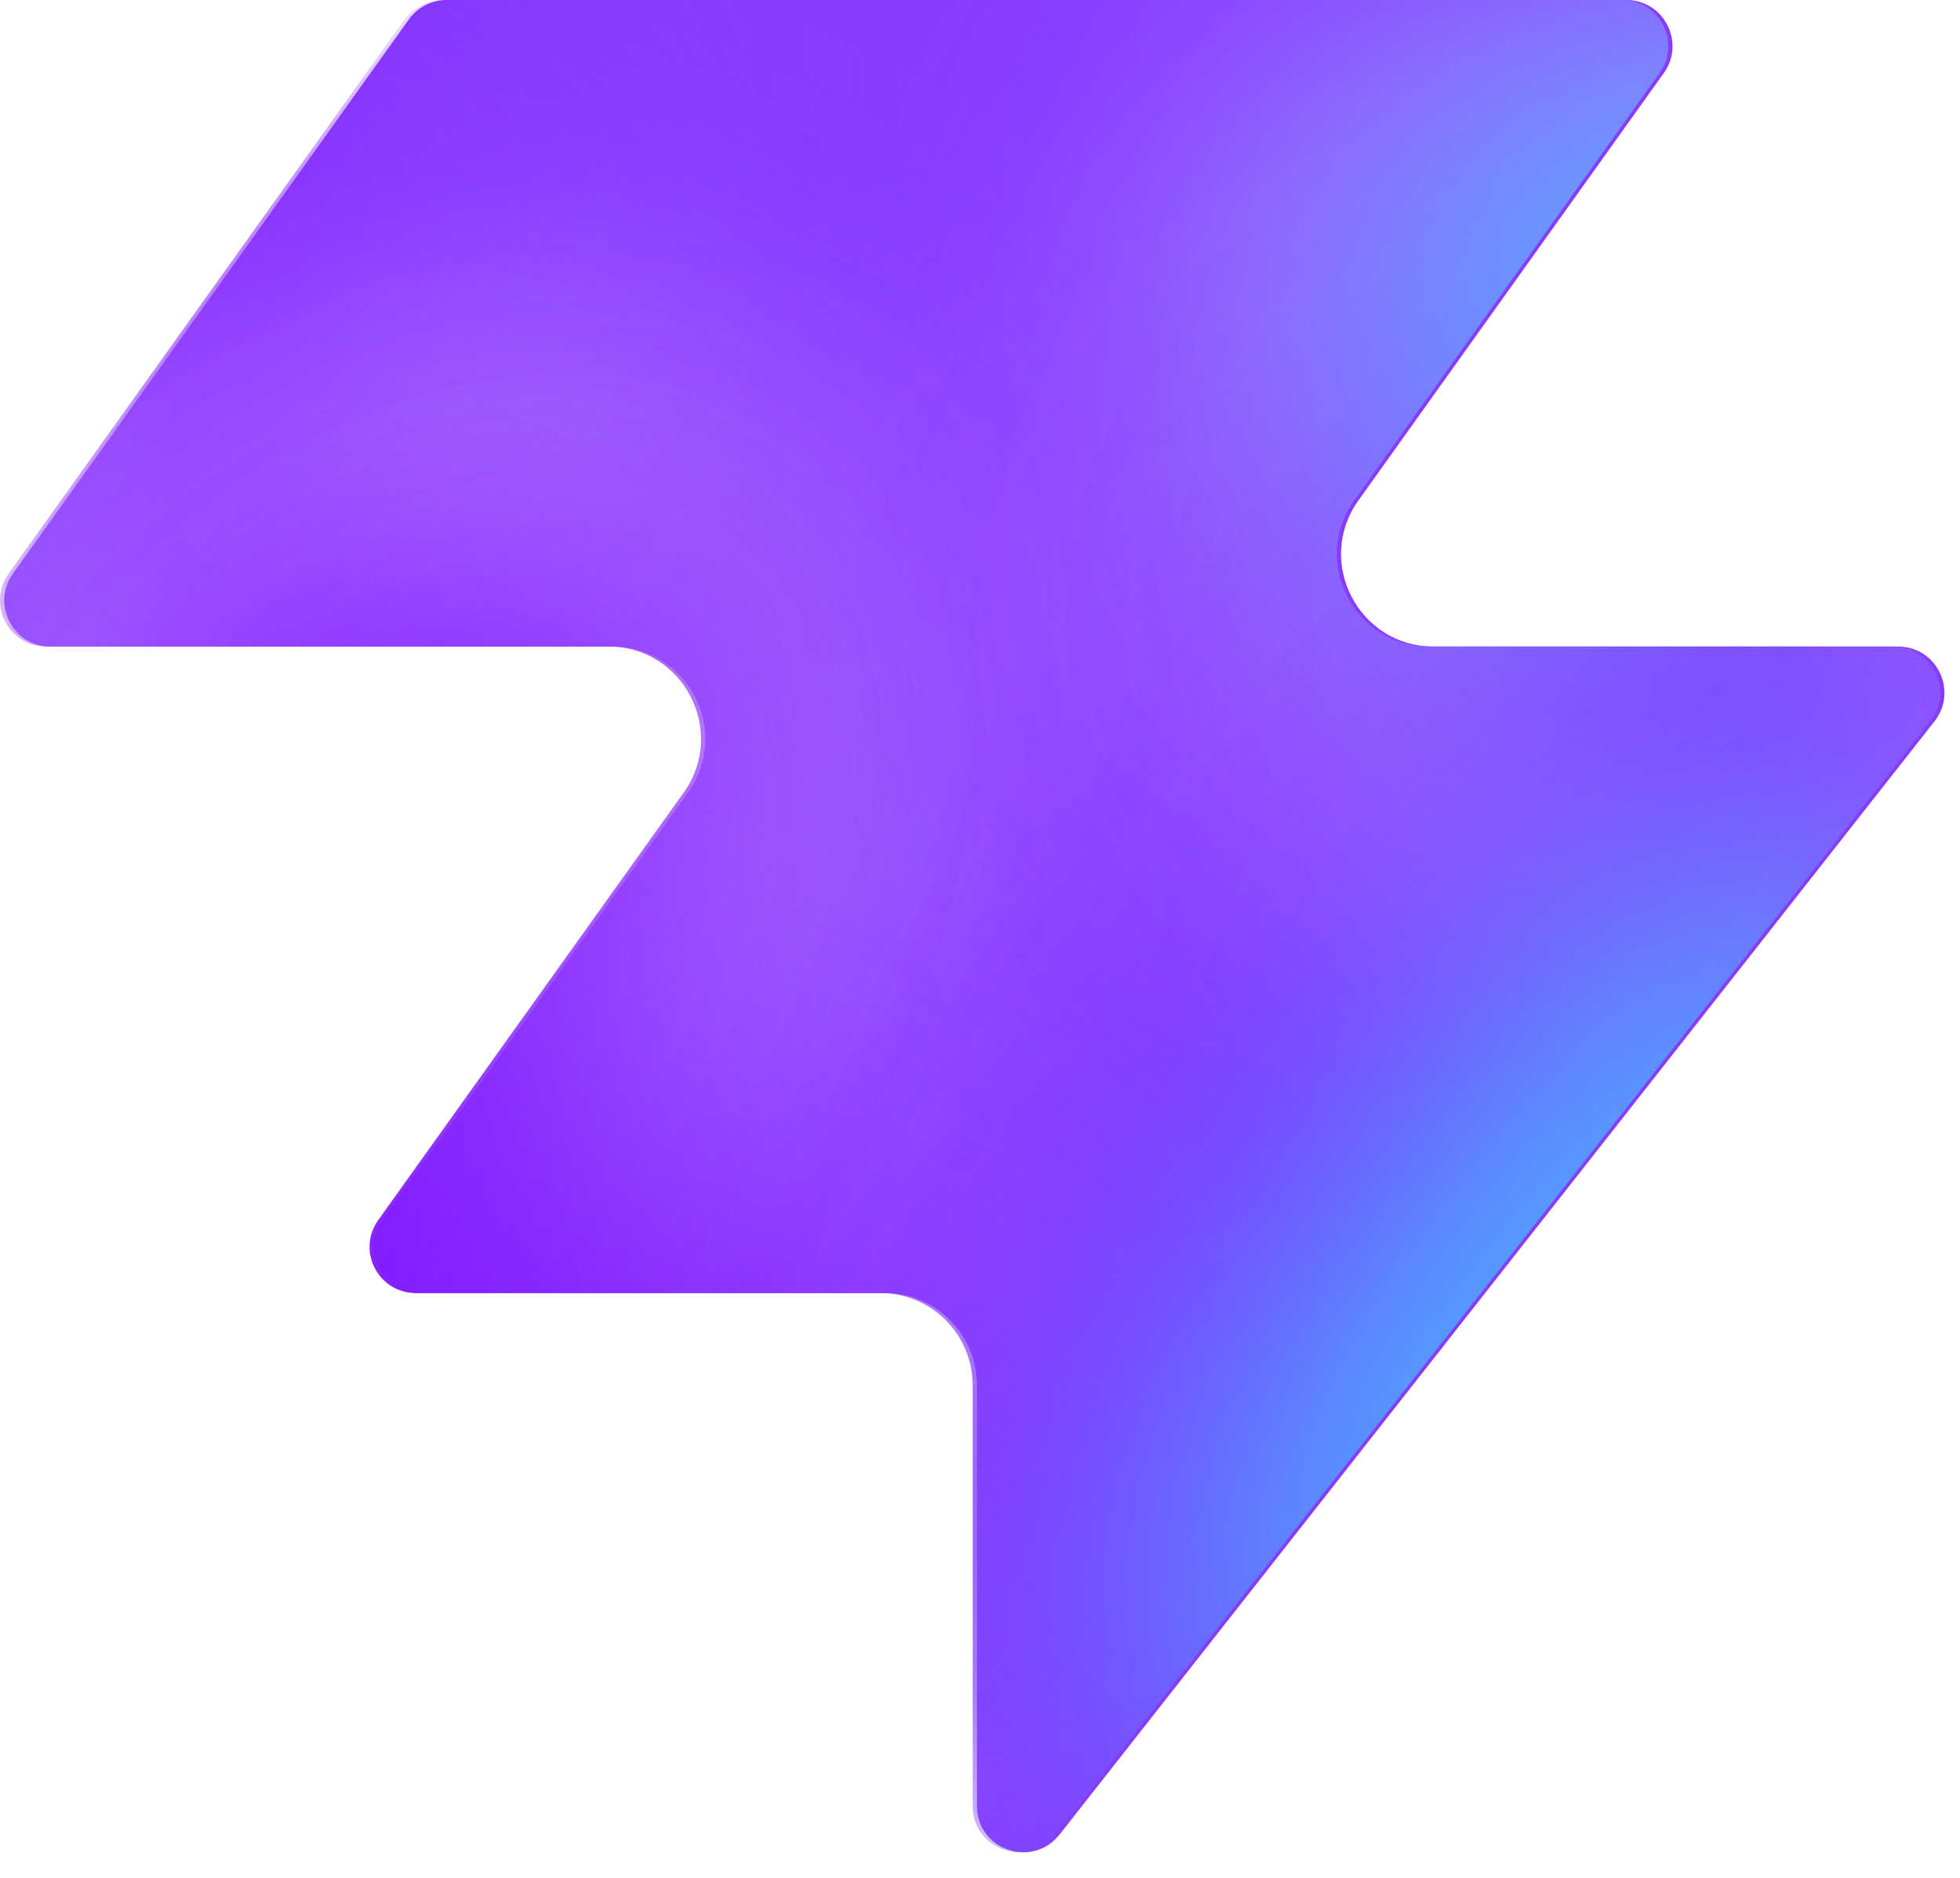
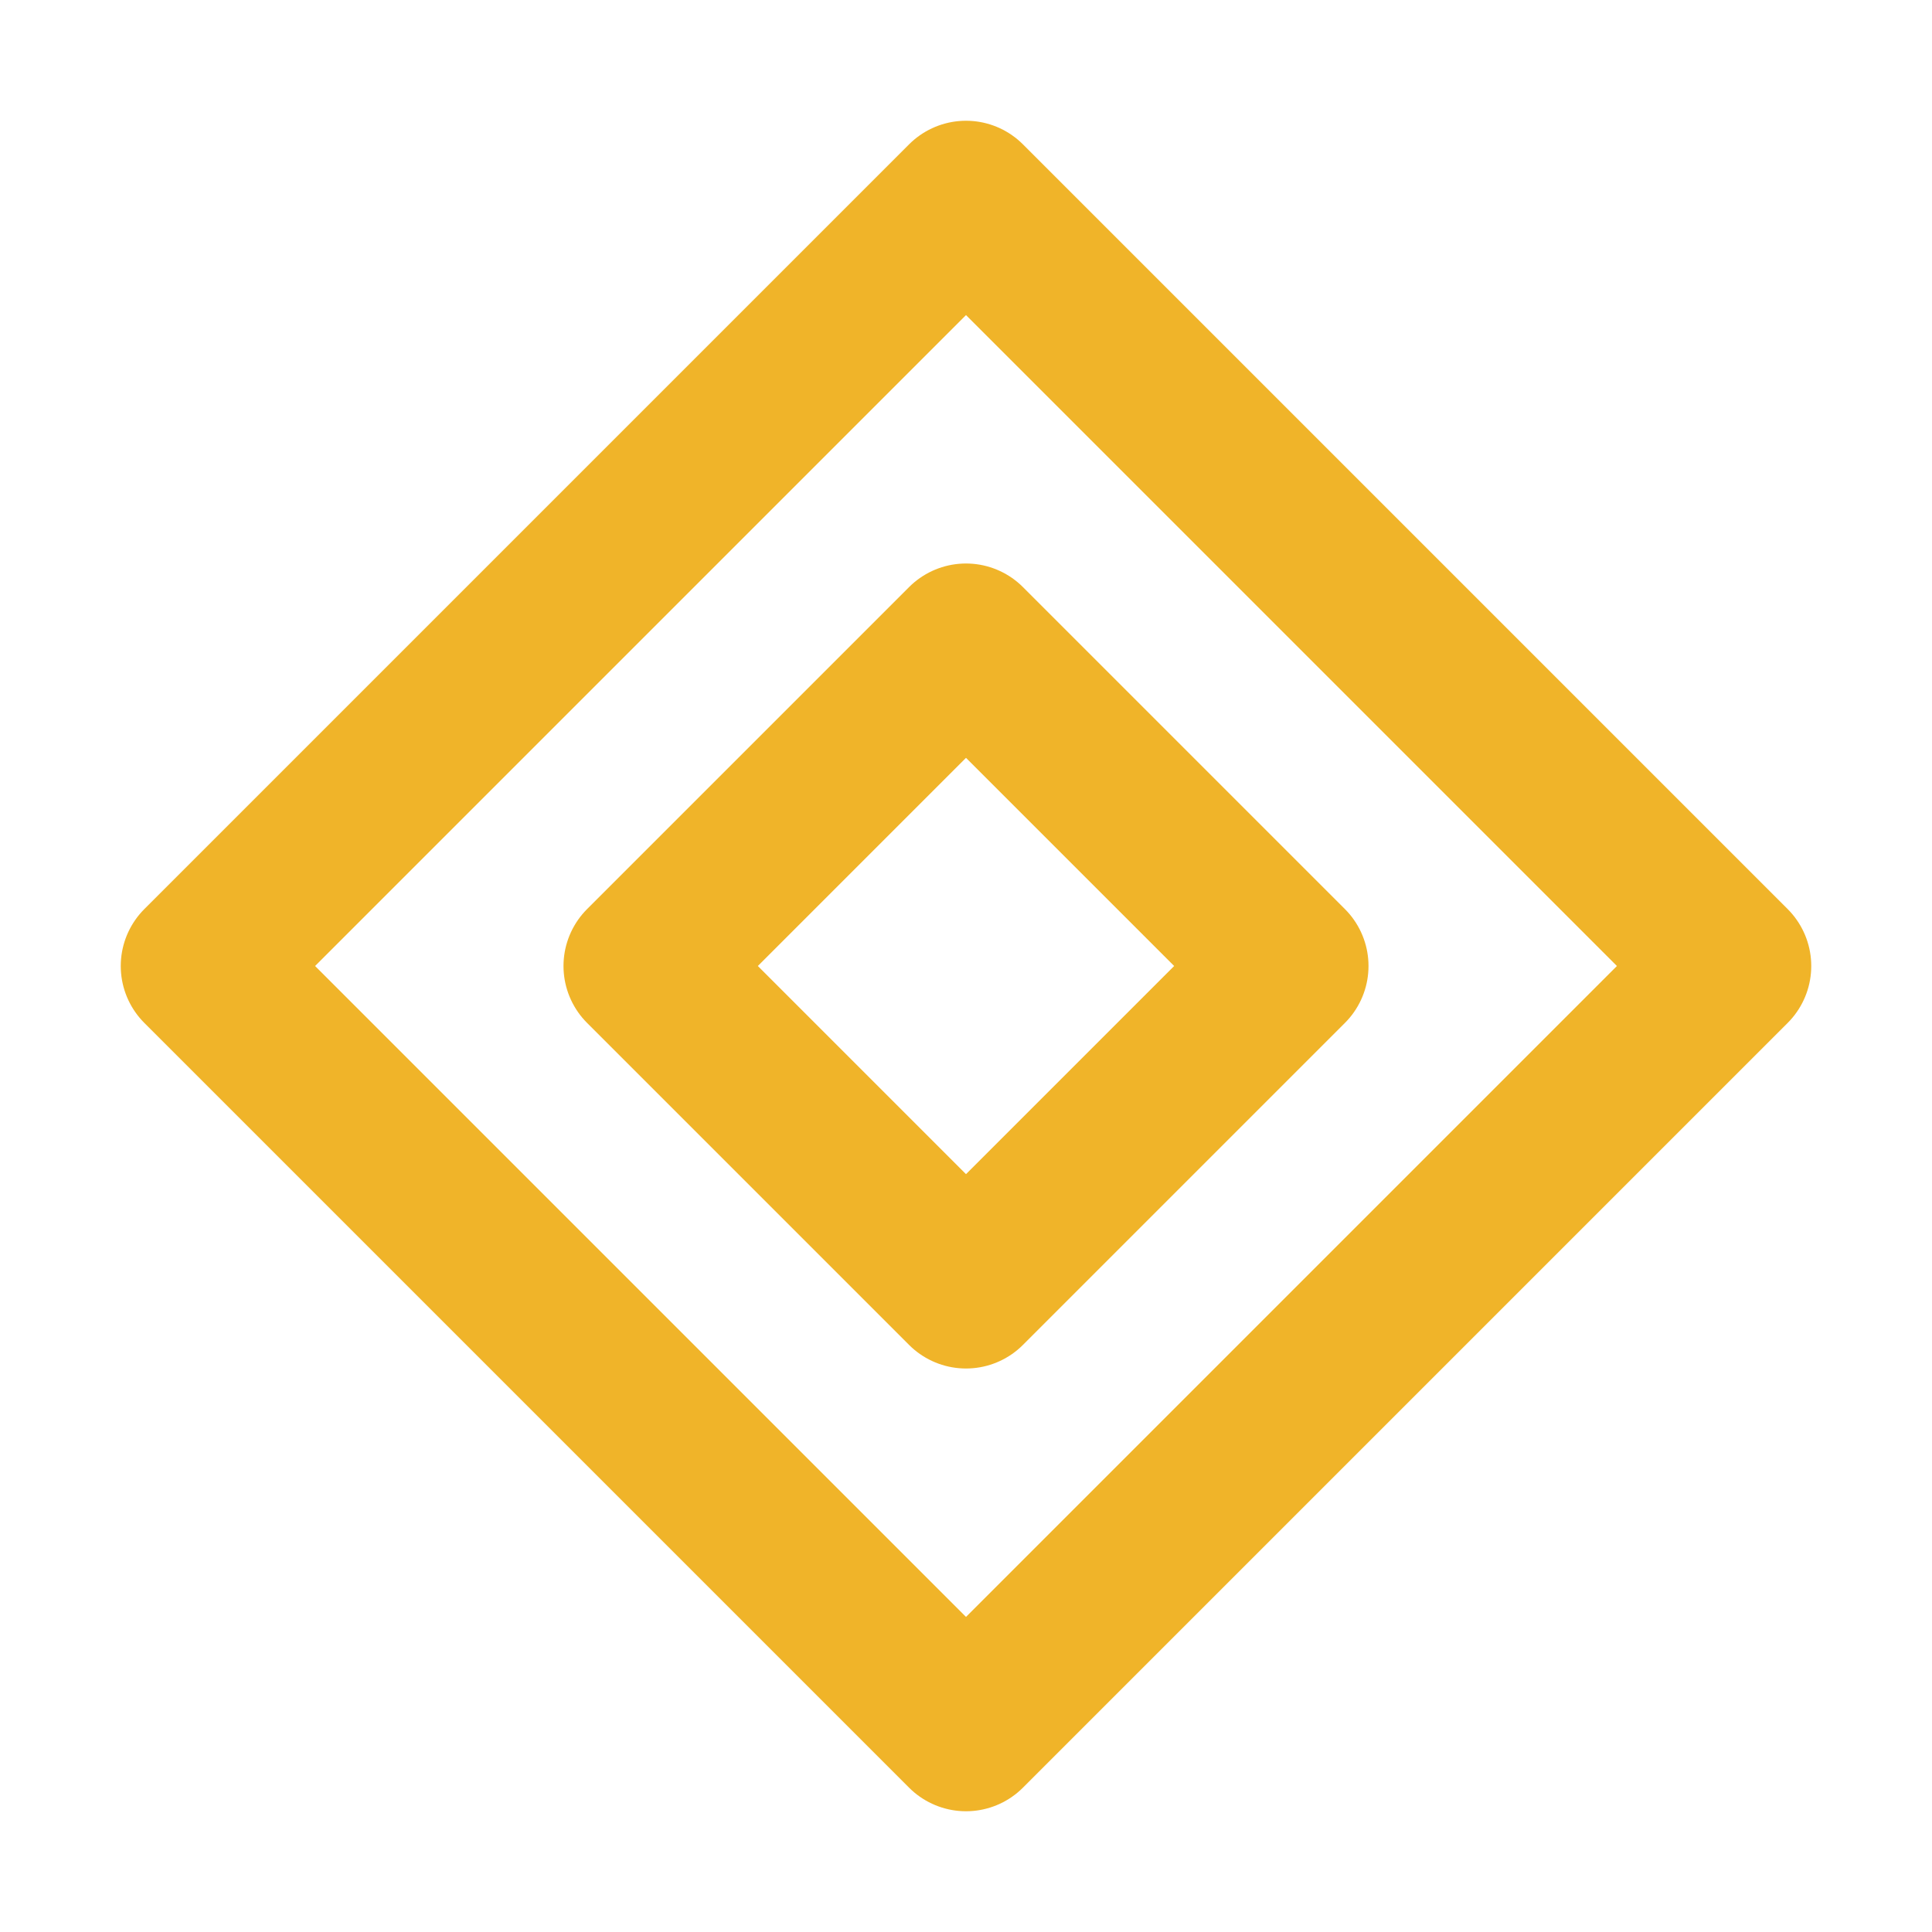
- <svg xmlns="http://www.w3.org/2000/svg" width="48" height="46" fill="none" viewBox="0 0 48 46">
-   <path fill="#863bff" d="M25.946 44.938c-.664.845-2.021.375-2.021-.698V33.937a2.26 2.26 0 0 0-2.262-2.262H10.287c-.92 0-1.456-1.04-.92-1.788l7.48-10.471c1.07-1.497 0-3.578-1.842-3.578H1.237c-.92 0-1.456-1.04-.92-1.788L10.013.474c.214-.297.556-.474.92-.474h28.894c.92 0 1.456 1.04.92 1.788l-7.48 10.471c-1.07 1.498 0 3.579 1.842 3.579h11.377c.943 0 1.473 1.088.89 1.83L25.947 44.94z" style="fill:#863bff;fill:color(display-p3 .525 .23 1);fill-opacity:1" />
-   <mask id="a" width="48" height="46" x="0" y="0" maskUnits="userSpaceOnUse" style="mask-type:alpha">
-     <path fill="#000" d="M25.842 44.938c-.664.844-2.021.375-2.021-.698V33.937a2.26 2.26 0 0 0-2.262-2.262H10.183c-.92 0-1.456-1.04-.92-1.788l7.48-10.471c1.07-1.498 0-3.579-1.842-3.579H1.133c-.92 0-1.456-1.04-.92-1.787L9.91.473c.214-.297.556-.474.92-.474h28.894c.92 0 1.456 1.04.92 1.788l-7.48 10.471c-1.07 1.498 0 3.578 1.842 3.578h11.377c.943 0 1.473 1.088.89 1.832L25.843 44.94z" style="fill:#000;fill-opacity:1" />
-   </mask>
-   <g mask="url(#a)">
-     <g filter="url(#b)">
-       <ellipse cx="5.508" cy="14.704" fill="#ede6ff" rx="5.508" ry="14.704" style="fill:#ede6ff;fill:color(display-p3 .927 .903 1);fill-opacity:1" transform="matrix(.00324 1 1 -.00324 -4.47 31.516)" />
-     </g>
-     <g filter="url(#c)">
-       <ellipse cx="10.399" cy="29.851" fill="#ede6ff" rx="10.399" ry="29.851" style="fill:#ede6ff;fill:color(display-p3 .927 .903 1);fill-opacity:1" transform="matrix(.00324 1 1 -.00324 -39.328 7.883)" />
-     </g>
-     <g filter="url(#d)">
-       <ellipse cx="5.508" cy="30.487" fill="#7e14ff" rx="5.508" ry="30.487" style="fill:#7e14ff;fill:color(display-p3 .492 .077 1);fill-opacity:1" transform="rotate(89.814 -25.913 -14.639)scale(1 -1)" />
-     </g>
-     <g filter="url(#e)">
-       <ellipse cx="5.508" cy="30.599" fill="#7e14ff" rx="5.508" ry="30.599" style="fill:#7e14ff;fill:color(display-p3 .492 .077 1);fill-opacity:1" transform="rotate(89.814 -32.644 -3.334)scale(1 -1)" />
-     </g>
-     <g filter="url(#f)">
-       <ellipse cx="5.508" cy="30.599" fill="#7e14ff" rx="5.508" ry="30.599" style="fill:#7e14ff;fill:color(display-p3 .492 .077 1);fill-opacity:1" transform="matrix(.00324 1 1 -.00324 -34.34 30.47)" />
-     </g>
-     <g filter="url(#g)">
-       <ellipse cx="14.072" cy="22.078" fill="#ede6ff" rx="14.072" ry="22.078" style="fill:#ede6ff;fill:color(display-p3 .927 .903 1);fill-opacity:1" transform="rotate(93.35 24.506 48.493)scale(-1 1)" />
-     </g>
-     <g filter="url(#h)">
-       <ellipse cx="3.47" cy="21.501" fill="#7e14ff" rx="3.47" ry="21.501" style="fill:#7e14ff;fill:color(display-p3 .492 .077 1);fill-opacity:1" transform="rotate(89.009 28.708 47.59)scale(-1 1)" />
-     </g>
-     <g filter="url(#i)">
-       <ellipse cx="3.47" cy="21.501" fill="#7e14ff" rx="3.47" ry="21.501" style="fill:#7e14ff;fill:color(display-p3 .492 .077 1);fill-opacity:1" transform="rotate(89.009 28.708 47.59)scale(-1 1)" />
-     </g>
-     <g filter="url(#j)">
-       <ellipse cx=".387" cy="8.972" fill="#7e14ff" rx="4.407" ry="29.108" style="fill:#7e14ff;fill:color(display-p3 .492 .077 1);fill-opacity:1" transform="rotate(39.51 .387 8.972)" />
-     </g>
-     <g filter="url(#k)">
-       <ellipse cx="47.523" cy="-6.092" fill="#7e14ff" rx="4.407" ry="29.108" style="fill:#7e14ff;fill:color(display-p3 .492 .077 1);fill-opacity:1" transform="rotate(37.892 47.523 -6.092)" />
-     </g>
-     <g filter="url(#l)">
-       <ellipse cx="41.412" cy="6.333" fill="#47bfff" rx="5.971" ry="9.665" style="fill:#47bfff;fill:color(display-p3 .28 .748 1);fill-opacity:1" transform="rotate(37.892 41.412 6.333)" />
-     </g>
-     <g filter="url(#m)">
-       <ellipse cx="-1.879" cy="38.332" fill="#7e14ff" rx="4.407" ry="29.108" style="fill:#7e14ff;fill:color(display-p3 .492 .077 1);fill-opacity:1" transform="rotate(37.892 -1.88 38.332)" />
-     </g>
-     <g filter="url(#n)">
-       <ellipse cx="-1.879" cy="38.332" fill="#7e14ff" rx="4.407" ry="29.108" style="fill:#7e14ff;fill:color(display-p3 .492 .077 1);fill-opacity:1" transform="rotate(37.892 -1.88 38.332)" />
-     </g>
-     <g filter="url(#o)">
-       <ellipse cx="35.651" cy="29.907" fill="#7e14ff" rx="4.407" ry="29.108" style="fill:#7e14ff;fill:color(display-p3 .492 .077 1);fill-opacity:1" transform="rotate(37.892 35.651 29.907)" />
-     </g>
-     <g filter="url(#p)">
-       <ellipse cx="38.418" cy="32.4" fill="#47bfff" rx="5.971" ry="15.297" style="fill:#47bfff;fill:color(display-p3 .28 .748 1);fill-opacity:1" transform="rotate(37.892 38.418 32.4)" />
-     </g>
+ <svg xmlns="http://www.w3.org/2000/svg" viewBox="0 0 24 24" width="24" height="24" role="img" aria-label="Vision Grid">
+   <g fill="none" stroke="#f0b429" stroke-width="2" stroke-linecap="round" stroke-linejoin="round">
+     <path d="M12 2.5L21.5 12 12 21.5 2.5 12z" />
+     <path d="M12 8l4 4-4 4-4-4z" />
  </g>
-   <defs>
-     <filter id="b" width="60.045" height="41.654" x="-19.77" y="16.149" color-interpolation-filters="sRGB" filterUnits="userSpaceOnUse">
-       <feFlood flood-opacity="0" result="BackgroundImageFix" />
-       <feBlend in="SourceGraphic" in2="BackgroundImageFix" result="shape" />
-       <feGaussianBlur result="effect1_foregroundBlur_2002_17158" stdDeviation="7.659" />
-     </filter>
-     <filter id="c" width="90.34" height="51.437" x="-54.613" y="-7.533" color-interpolation-filters="sRGB" filterUnits="userSpaceOnUse">
-       <feFlood flood-opacity="0" result="BackgroundImageFix" />
-       <feBlend in="SourceGraphic" in2="BackgroundImageFix" result="shape" />
-       <feGaussianBlur result="effect1_foregroundBlur_2002_17158" stdDeviation="7.659" />
-     </filter>
-     <filter id="d" width="79.355" height="29.4" x="-49.64" y="2.03" color-interpolation-filters="sRGB" filterUnits="userSpaceOnUse">
-       <feFlood flood-opacity="0" result="BackgroundImageFix" />
-       <feBlend in="SourceGraphic" in2="BackgroundImageFix" result="shape" />
-       <feGaussianBlur result="effect1_foregroundBlur_2002_17158" stdDeviation="4.596" />
-     </filter>
-     <filter id="e" width="79.579" height="29.4" x="-45.045" y="20.029" color-interpolation-filters="sRGB" filterUnits="userSpaceOnUse">
-       <feFlood flood-opacity="0" result="BackgroundImageFix" />
-       <feBlend in="SourceGraphic" in2="BackgroundImageFix" result="shape" />
-       <feGaussianBlur result="effect1_foregroundBlur_2002_17158" stdDeviation="4.596" />
-     </filter>
-     <filter id="f" width="79.579" height="29.4" x="-43.513" y="21.178" color-interpolation-filters="sRGB" filterUnits="userSpaceOnUse">
-       <feFlood flood-opacity="0" result="BackgroundImageFix" />
-       <feBlend in="SourceGraphic" in2="BackgroundImageFix" result="shape" />
-       <feGaussianBlur result="effect1_foregroundBlur_2002_17158" stdDeviation="4.596" />
-     </filter>
-     <filter id="g" width="74.749" height="58.852" x="15.756" y="-17.901" color-interpolation-filters="sRGB" filterUnits="userSpaceOnUse">
-       <feFlood flood-opacity="0" result="BackgroundImageFix" />
-       <feBlend in="SourceGraphic" in2="BackgroundImageFix" result="shape" />
-       <feGaussianBlur result="effect1_foregroundBlur_2002_17158" stdDeviation="7.659" />
-     </filter>
-     <filter id="h" width="61.377" height="25.362" x="23.548" y="2.284" color-interpolation-filters="sRGB" filterUnits="userSpaceOnUse">
-       <feFlood flood-opacity="0" result="BackgroundImageFix" />
-       <feBlend in="SourceGraphic" in2="BackgroundImageFix" result="shape" />
-       <feGaussianBlur result="effect1_foregroundBlur_2002_17158" stdDeviation="4.596" />
-     </filter>
-     <filter id="i" width="61.377" height="25.362" x="23.548" y="2.284" color-interpolation-filters="sRGB" filterUnits="userSpaceOnUse">
-       <feFlood flood-opacity="0" result="BackgroundImageFix" />
-       <feBlend in="SourceGraphic" in2="BackgroundImageFix" result="shape" />
-       <feGaussianBlur result="effect1_foregroundBlur_2002_17158" stdDeviation="4.596" />
-     </filter>
-     <filter id="j" width="56.045" height="63.649" x="-27.636" y="-22.853" color-interpolation-filters="sRGB" filterUnits="userSpaceOnUse">
-       <feFlood flood-opacity="0" result="BackgroundImageFix" />
-       <feBlend in="SourceGraphic" in2="BackgroundImageFix" result="shape" />
-       <feGaussianBlur result="effect1_foregroundBlur_2002_17158" stdDeviation="4.596" />
-     </filter>
-     <filter id="k" width="54.814" height="64.646" x="20.116" y="-38.415" color-interpolation-filters="sRGB" filterUnits="userSpaceOnUse">
-       <feFlood flood-opacity="0" result="BackgroundImageFix" />
-       <feBlend in="SourceGraphic" in2="BackgroundImageFix" result="shape" />
-       <feGaussianBlur result="effect1_foregroundBlur_2002_17158" stdDeviation="4.596" />
-     </filter>
-     <filter id="l" width="33.541" height="35.313" x="24.641" y="-11.323" color-interpolation-filters="sRGB" filterUnits="userSpaceOnUse">
-       <feFlood flood-opacity="0" result="BackgroundImageFix" />
-       <feBlend in="SourceGraphic" in2="BackgroundImageFix" result="shape" />
-       <feGaussianBlur result="effect1_foregroundBlur_2002_17158" stdDeviation="4.596" />
-     </filter>
-     <filter id="m" width="54.814" height="64.646" x="-29.286" y="6.009" color-interpolation-filters="sRGB" filterUnits="userSpaceOnUse">
-       <feFlood flood-opacity="0" result="BackgroundImageFix" />
-       <feBlend in="SourceGraphic" in2="BackgroundImageFix" result="shape" />
-       <feGaussianBlur result="effect1_foregroundBlur_2002_17158" stdDeviation="4.596" />
-     </filter>
-     <filter id="n" width="54.814" height="64.646" x="-29.286" y="6.009" color-interpolation-filters="sRGB" filterUnits="userSpaceOnUse">
-       <feFlood flood-opacity="0" result="BackgroundImageFix" />
-       <feBlend in="SourceGraphic" in2="BackgroundImageFix" result="shape" />
-       <feGaussianBlur result="effect1_foregroundBlur_2002_17158" stdDeviation="4.596" />
-     </filter>
-     <filter id="o" width="54.814" height="64.646" x="8.244" y="-2.416" color-interpolation-filters="sRGB" filterUnits="userSpaceOnUse">
-       <feFlood flood-opacity="0" result="BackgroundImageFix" />
-       <feBlend in="SourceGraphic" in2="BackgroundImageFix" result="shape" />
-       <feGaussianBlur result="effect1_foregroundBlur_2002_17158" stdDeviation="4.596" />
-     </filter>
-     <filter id="p" width="39.409" height="43.623" x="18.713" y="10.588" color-interpolation-filters="sRGB" filterUnits="userSpaceOnUse">
-       <feFlood flood-opacity="0" result="BackgroundImageFix" />
-       <feBlend in="SourceGraphic" in2="BackgroundImageFix" result="shape" />
-       <feGaussianBlur result="effect1_foregroundBlur_2002_17158" stdDeviation="4.596" />
-     </filter>
-   </defs>
</svg>
